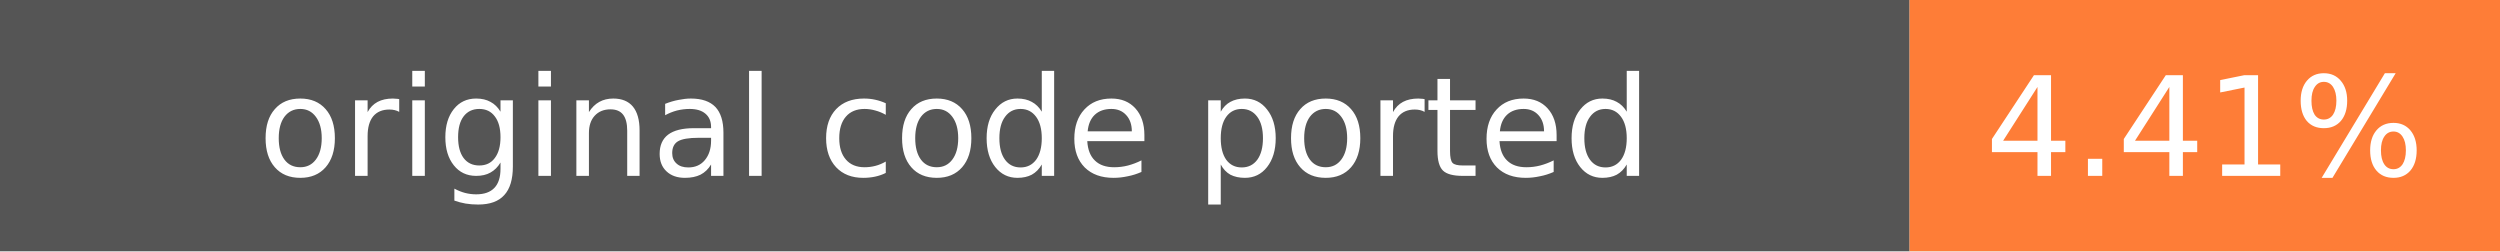
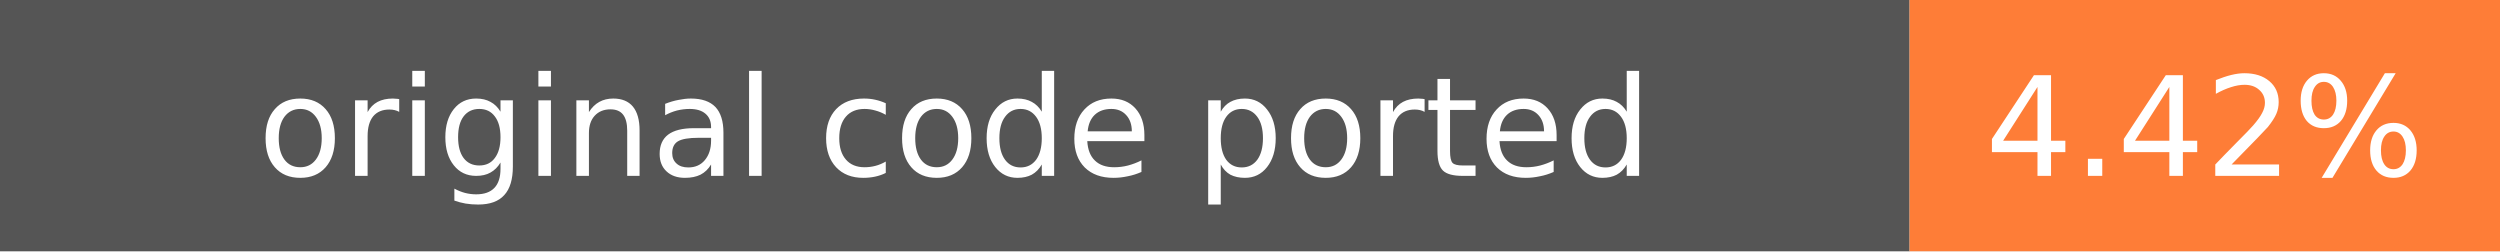
- <svg xmlns="http://www.w3.org/2000/svg" width="199" height="20" role="img" aria-label="original code ported: 4.41%">
+ <svg xmlns="http://www.w3.org/2000/svg" width="199" height="20" role="img" aria-label="original code ported: 4.42%">
  <rect width="152" height="20" fill="#555" />
  <rect x="152" width="47" height="20" fill="#fe7d37" />
  <g fill="#fff" font-family="Verdana,DejaVu Sans,sans-serif" font-size="11" text-anchor="middle">
    <text x="76.0" y="14">original code ported</text>
-     <text x="175.5" y="14">4.41%</text>
+     <text x="175.5" y="14">4.42%</text>
  </g>
</svg>
